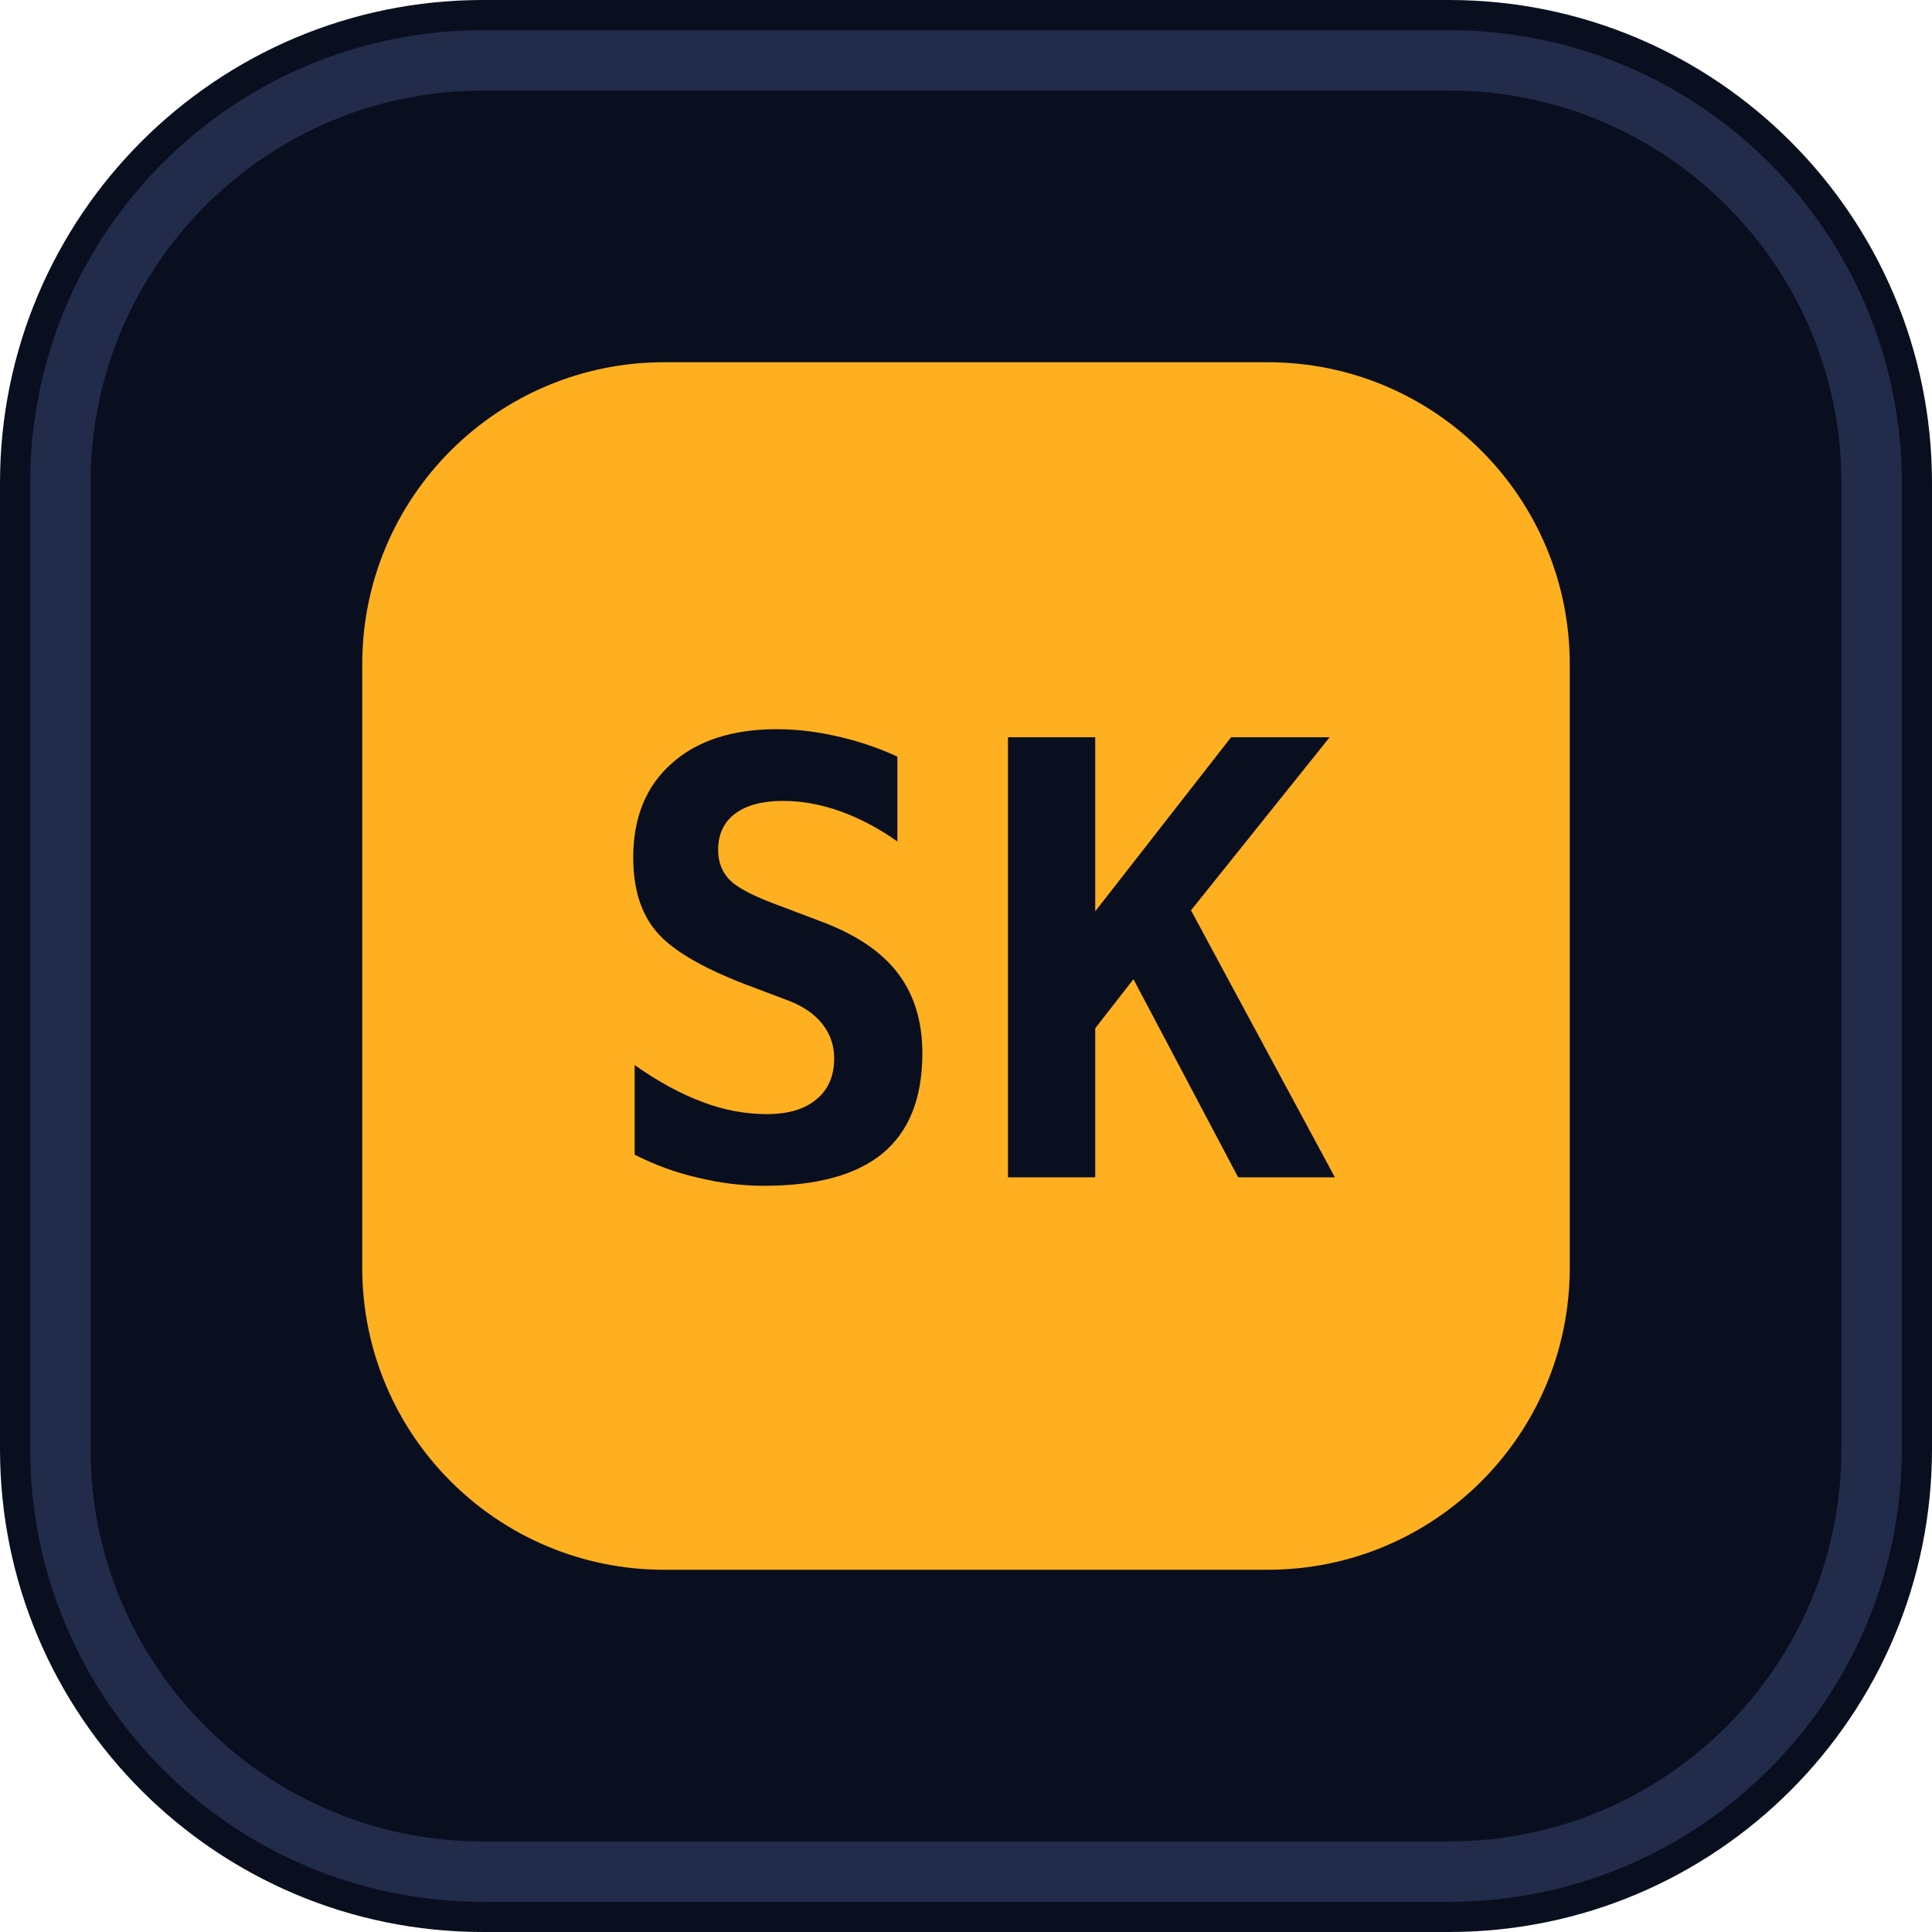
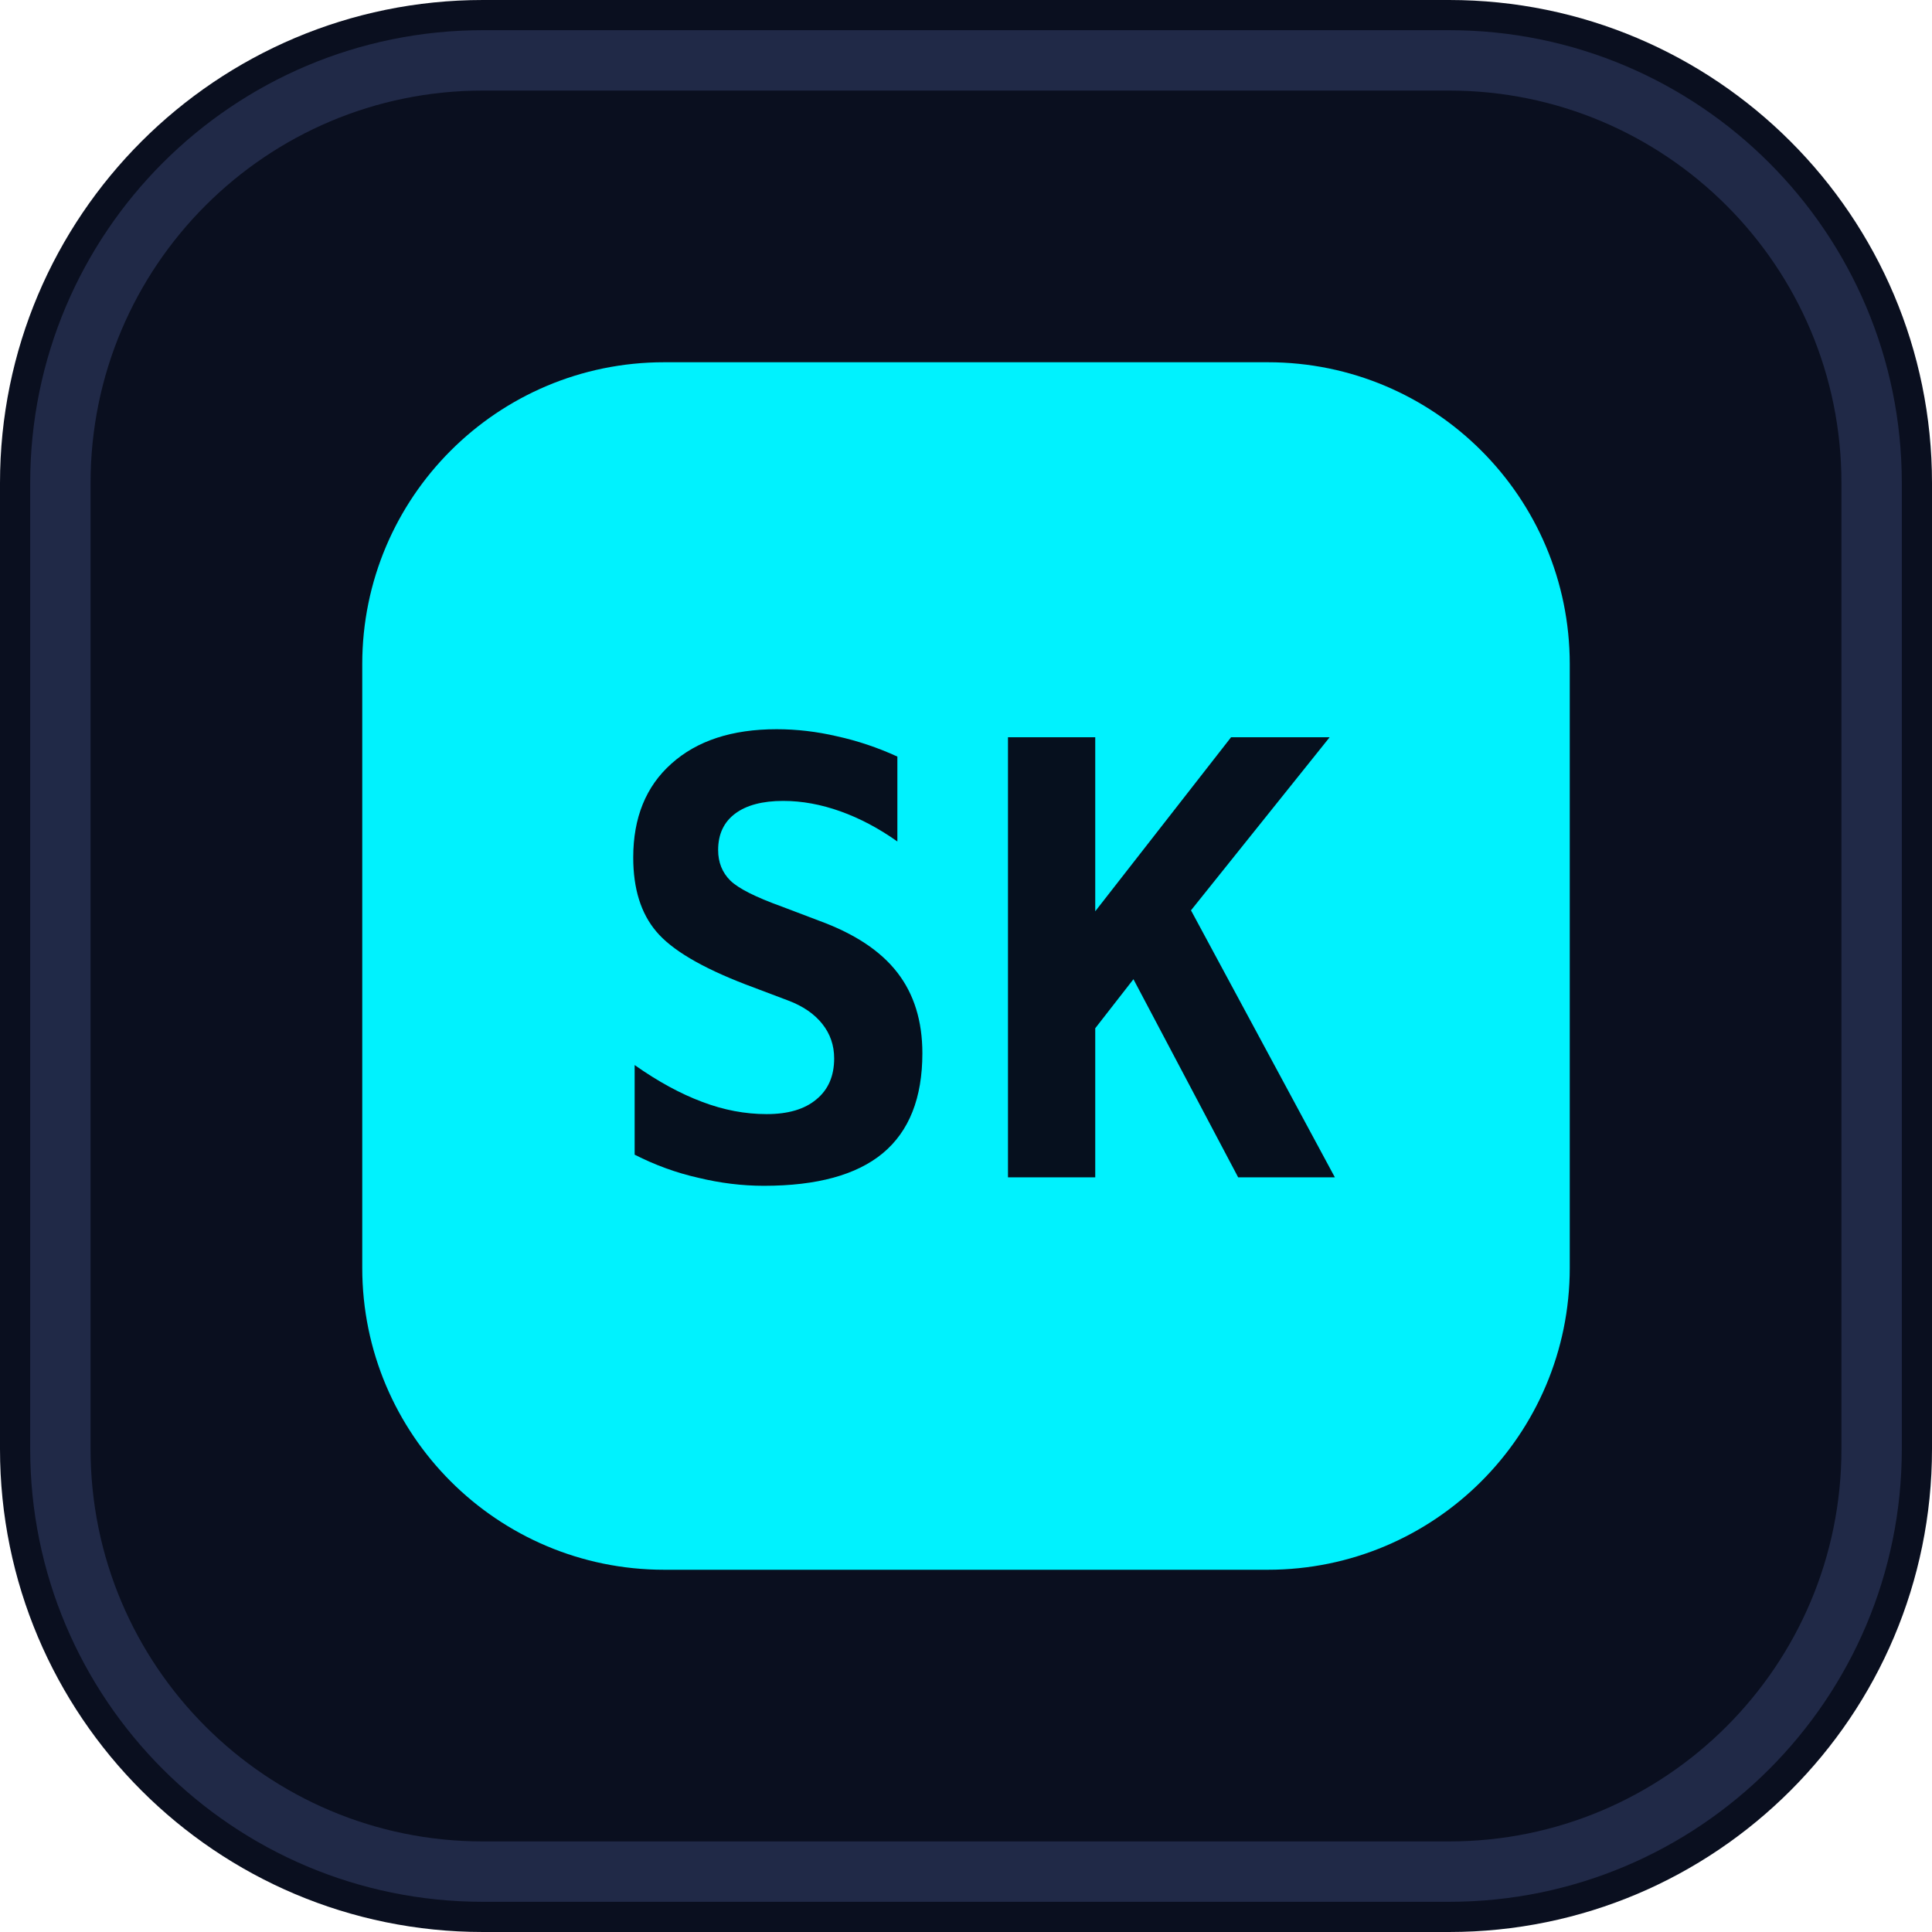
<svg xmlns="http://www.w3.org/2000/svg" viewBox="0 0 64 64">
  <rect width="64" height="64" rx="16" fill="#0A0F1F" />
-   <rect x="2" y="2" width="60" height="60" rx="14" fill="none" stroke="#222B4A" stroke-width="2" />
-   <rect x="12" y="12" width="40" height="40" rx="10" fill="#FFB020" />
-   <text x="32" y="39" font-family="'JetBrains Mono', monospace" font-weight="700" font-size="20" fill="#0A0F1F" text-anchor="middle" letter-spacing="0.5">SK</text>
+   <rect x="2" y="2" width="60" height="60" rx="14" fill="none" stroke="#202947" stroke-width="2" />
+   <rect x="12" y="12" width="40" height="40" rx="10" fill="#00F2FE" />
+   <text x="32" y="39" font-family="'JetBrains Mono', monospace" font-weight="700" font-size="20" fill="#06101E" text-anchor="middle" letter-spacing="0.5">SK</text>
</svg>
